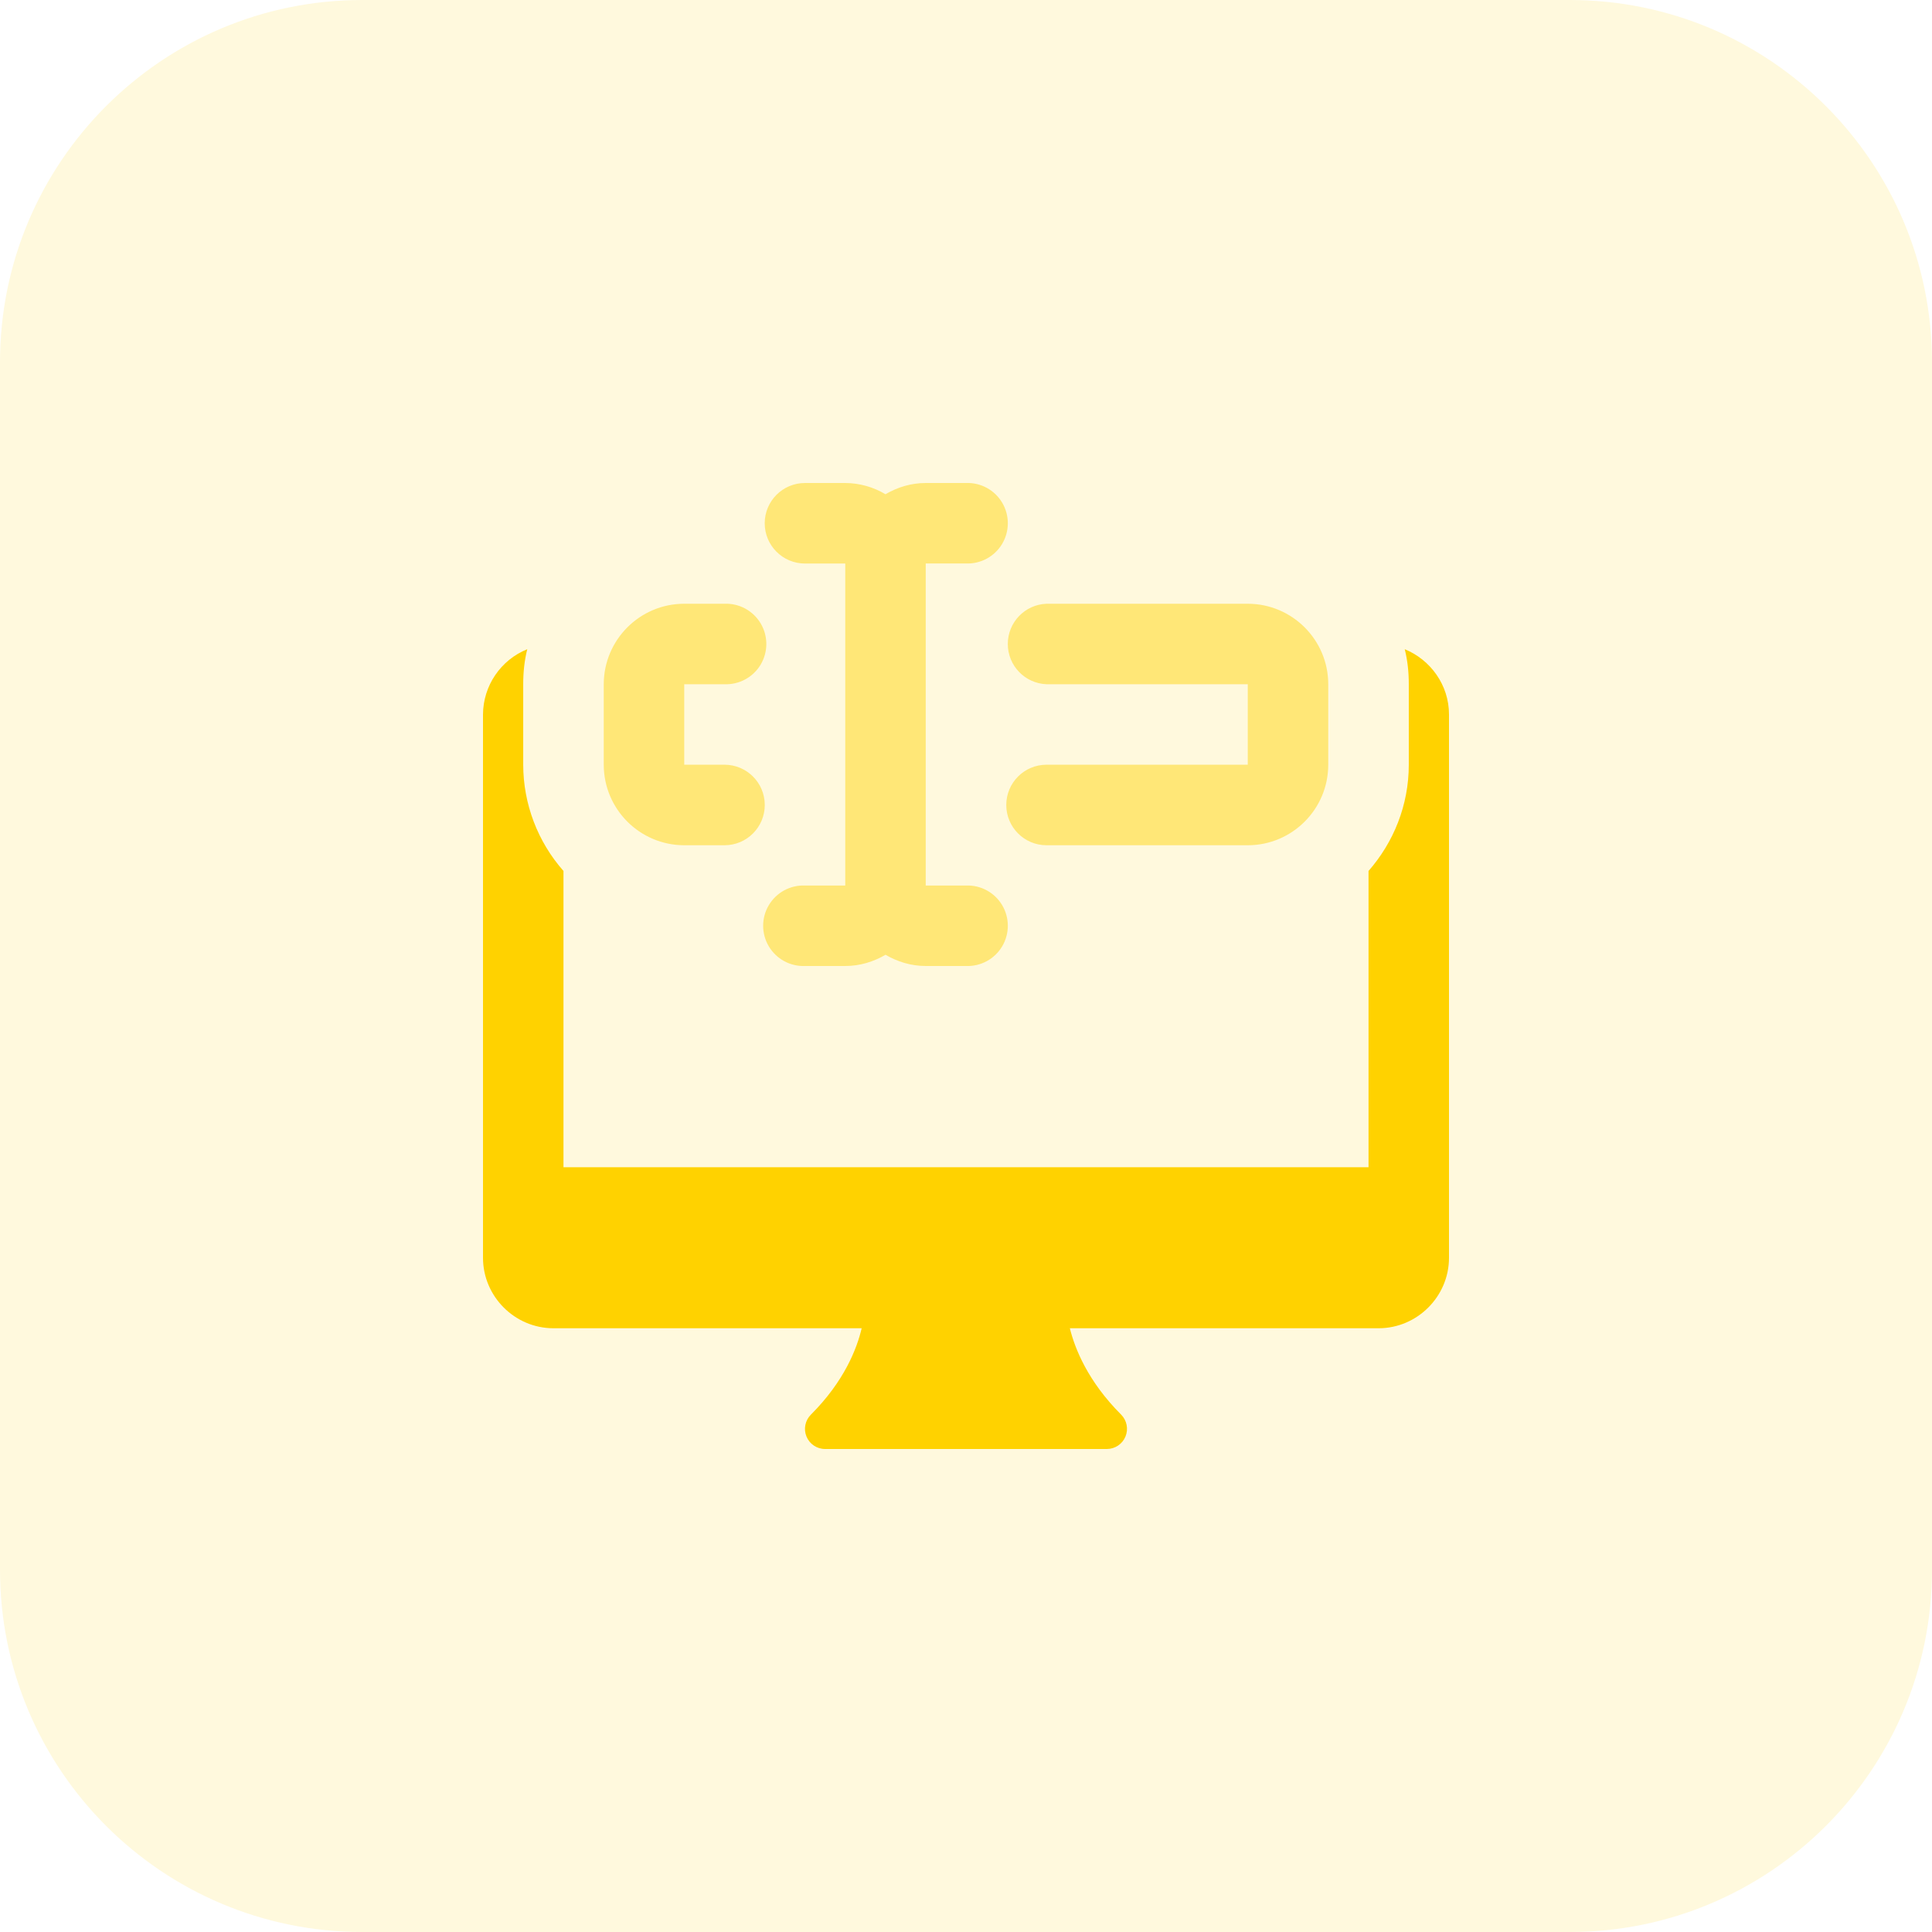
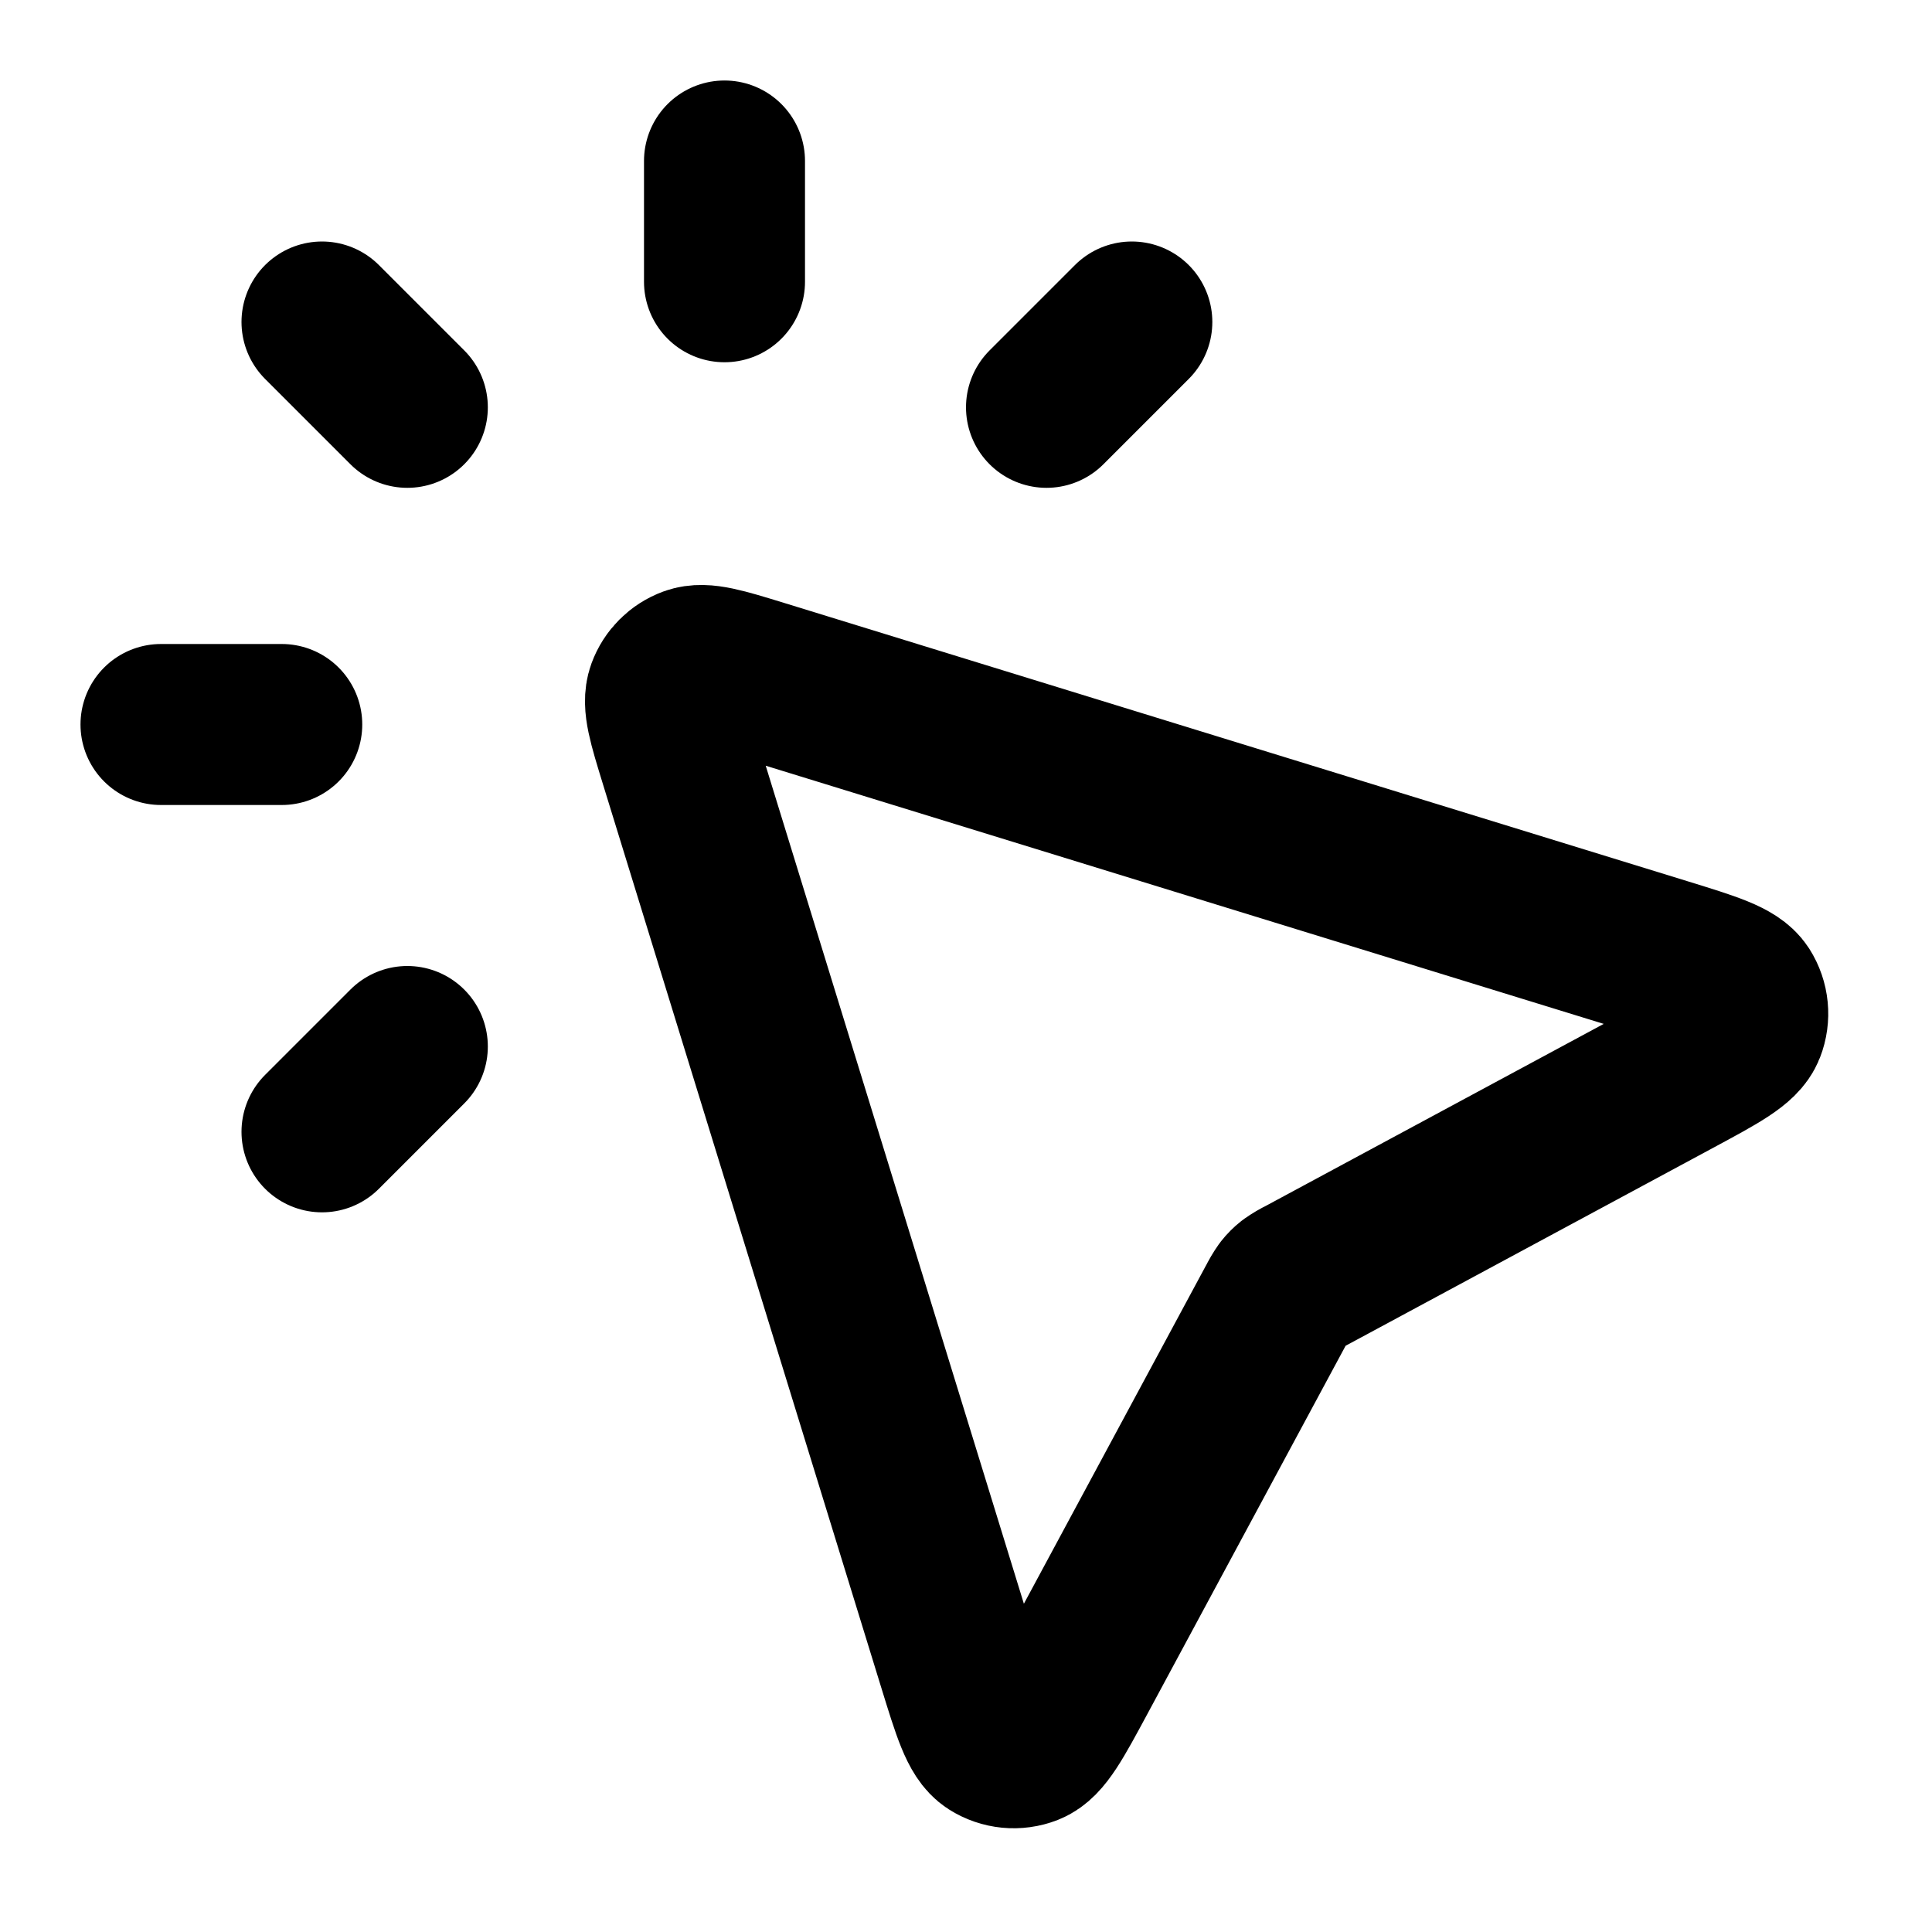
- <svg xmlns="http://www.w3.org/2000/svg" viewBox="0 0 32 32">
-   <path d="M26 32H6a6 6 0 01-6-6V6a6 6 0 016-6h20a6 6 0 016 6v20a6 6 0 01-6 6z" fill="#fff9dd" />
-   <g fill="#ffe777">
-     <path d="M20.667 14h-3.333a.667.667 0 110-1.334h3.333v-1.333h-3.333A.667.667 0 0117.333 10h3.333c.736 0 1.334.598 1.334 1.333v1.333c0 .736-.598 1.334-1.333 1.334zM12 14h-.667A1.335 1.335 0 0110 12.667v-1.333c0-.736.598-1.334 1.333-1.334H12a.667.667 0 110 1.333h-.667v1.333H12A.667.667 0 1112 14z" />
-     <path d="M16 14.667h-.667V9.333H16A.667.667 0 1016 8h-.667c-.244 0-.47.071-.667.186A1.312 1.312 0 0014 8h-.667a.667.667 0 100 1.334H14v5.333h-.667a.667.667 0 100 1.333H14c.244 0 .47-.071.667-.186.197.115.422.186.666.186H16a.667.667 0 100-1.333z" />
-   </g>
-   <path d="M23.267 10.753c.047.187.067.38.067.58v1.333c0 .673-.253 1.287-.667 1.76v4.907H9.333v-4.907a2.669 2.669 0 01-.667-1.76v-1.333c0-.2.02-.393.067-.58A1.173 1.173 0 008 11.833v9C8 21.473 8.526 22 9.166 22h5.106c-.078.334-.286.876-.841 1.431a.333.333 0 00.236.569h4.667a.334.334 0 00.236-.569c-.554-.554-.767-1.096-.85-1.431h5.114c.64 0 1.166-.527 1.166-1.167v-9c0-.486-.306-.906-.733-1.08z" fill="#ffd200" />
+ <svg xmlns="http://www.w3.org/2000/svg" width="800" height="800" viewBox="0 0 24 24" fill="none">
+   <path d="M9 3.5V2M5.06 5.06L4 4m1.06 9L4 14.06m9-9L14.06 4M3.5 9H2m13.864 7.19l-2.491 4.627c-.285.529-.427.793-.598.86a.5.5 0 01-.451-.044c-.155-.099-.243-.386-.42-.96L8.445 9.445c-.144-.468-.216-.703-.158-.861a.5.5 0 01.297-.297c.158-.058.393.014.861.158l11.228 3.459c.574.177.86.265.96.42a.5.5 0 01.044.45c-.067.172-.331.314-.86.599l-4.627 2.492a1.08 1.08 0 00-.153.09.493.493 0 00-.082.082 1.08 1.08 0 00-.09.153z" stroke="#000" stroke-width="2" stroke-linecap="round" stroke-linejoin="round" />
</svg>
